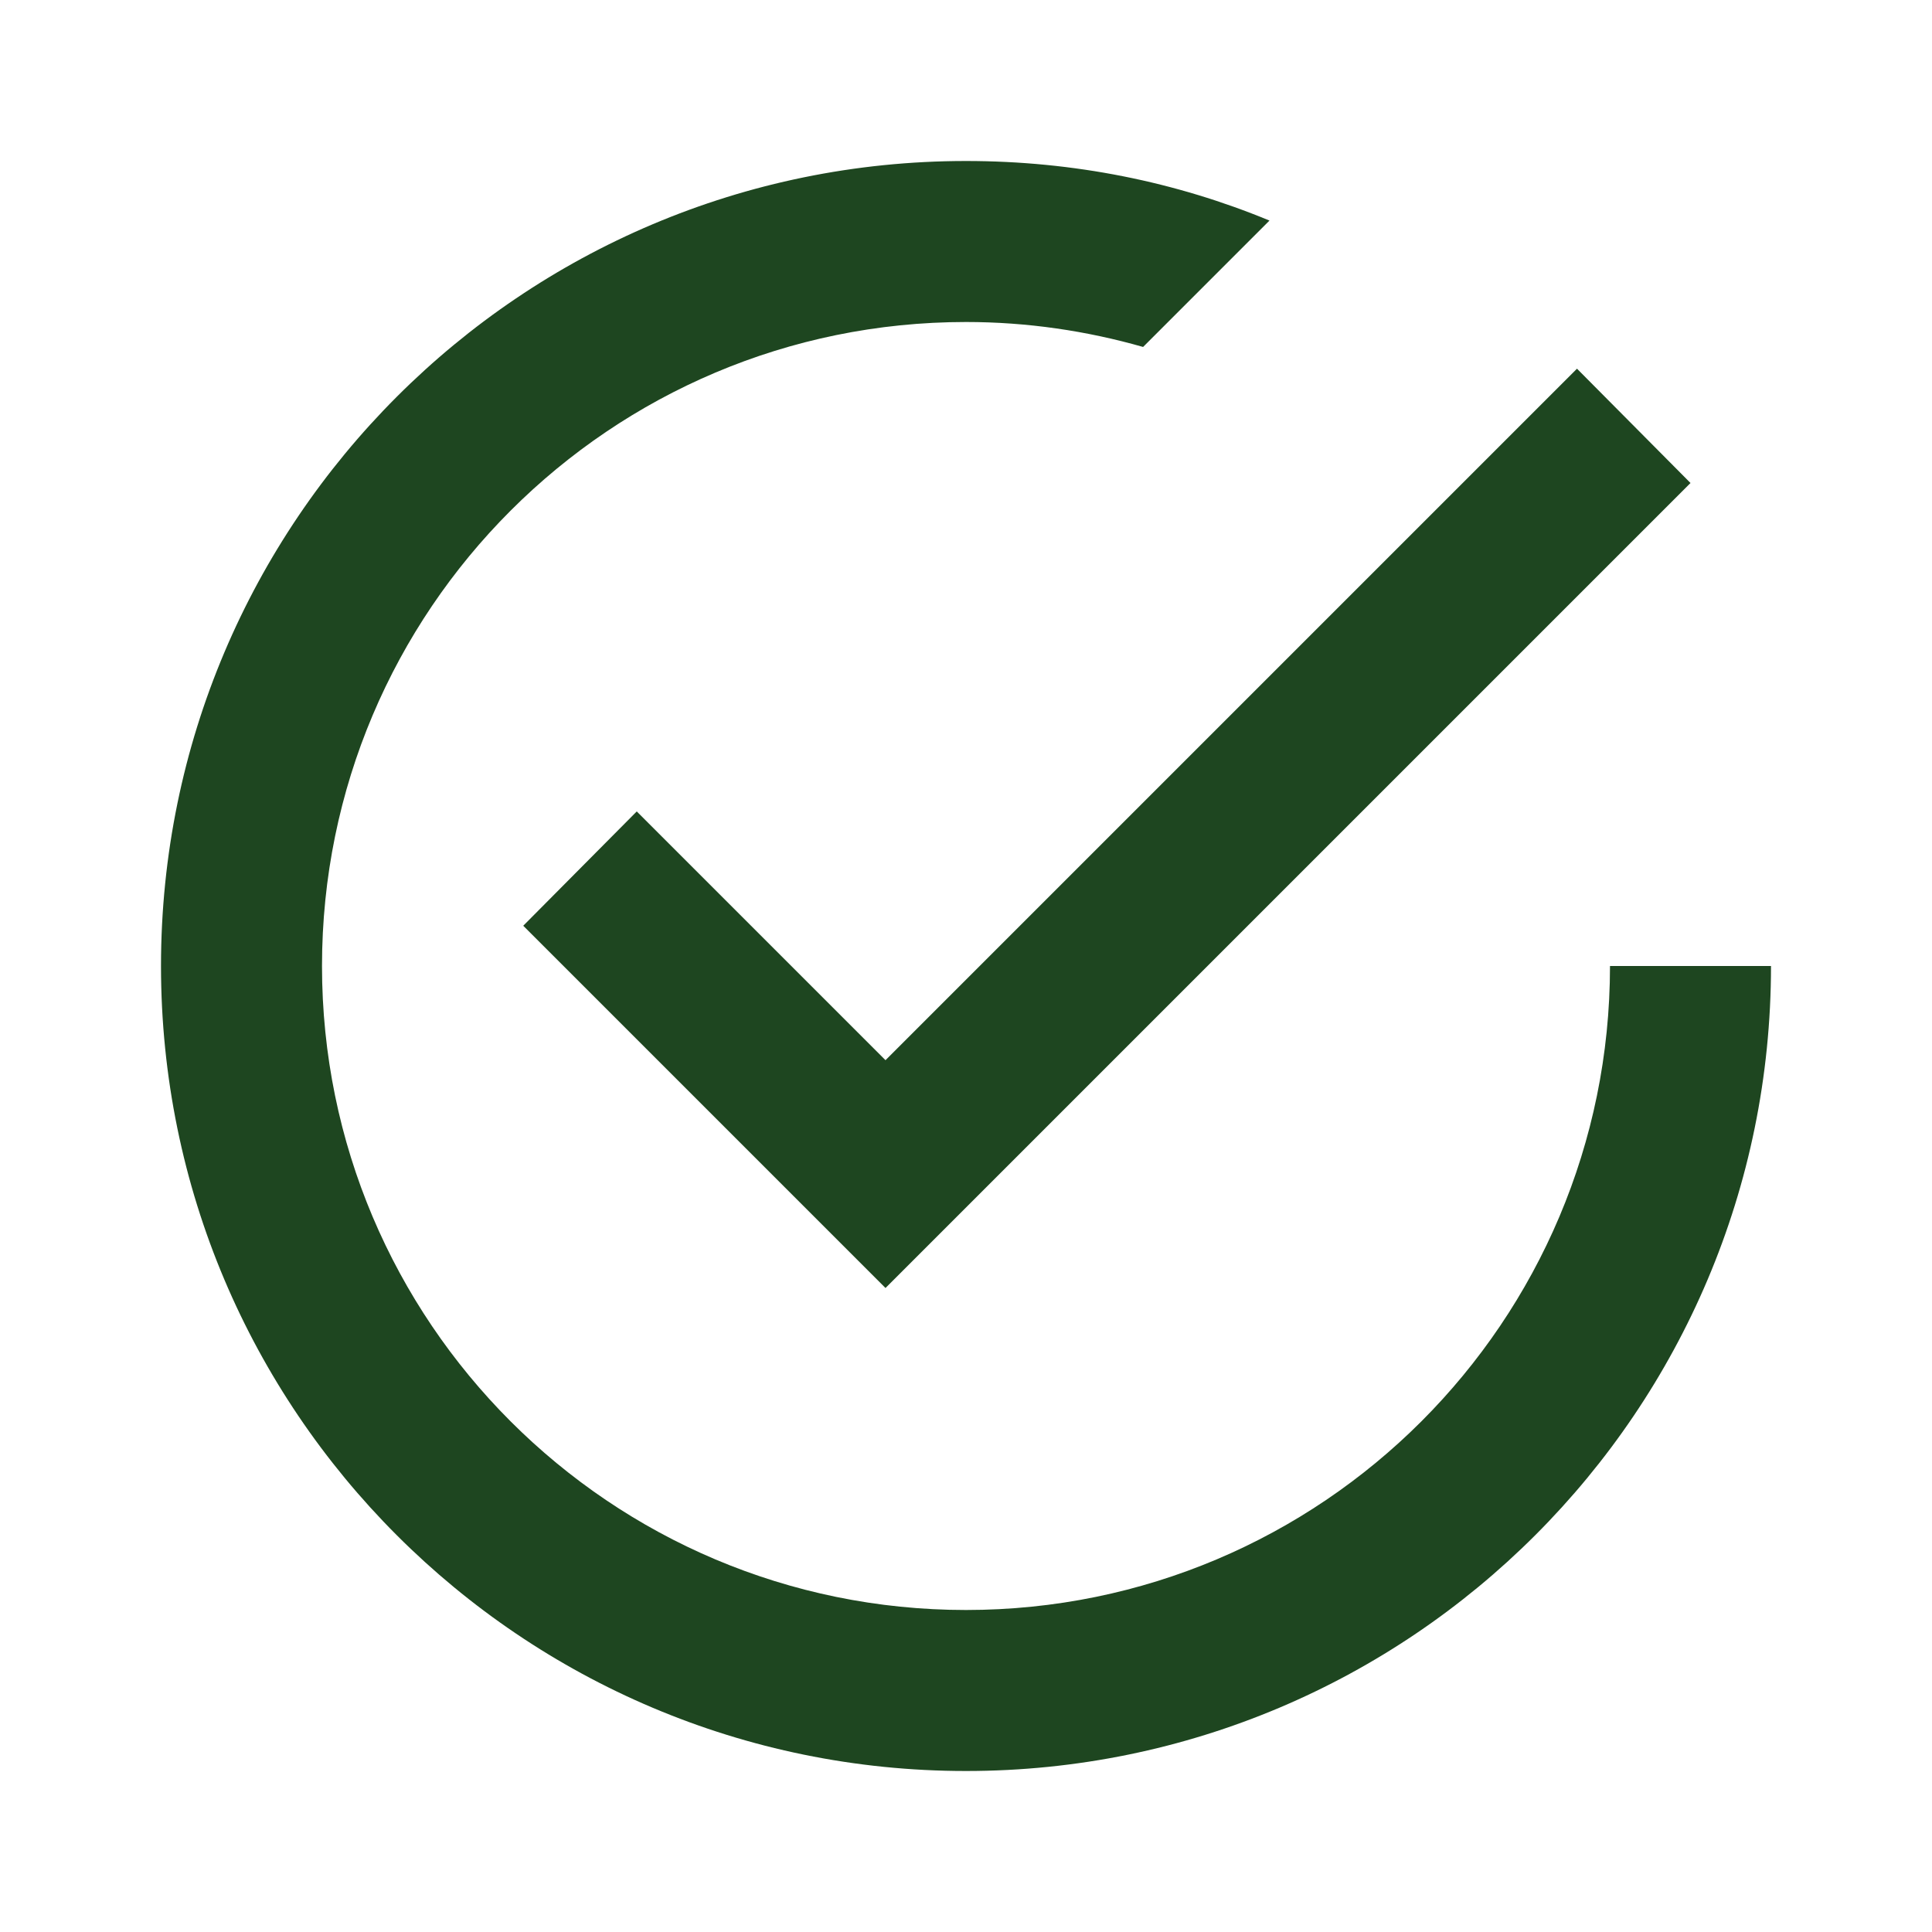
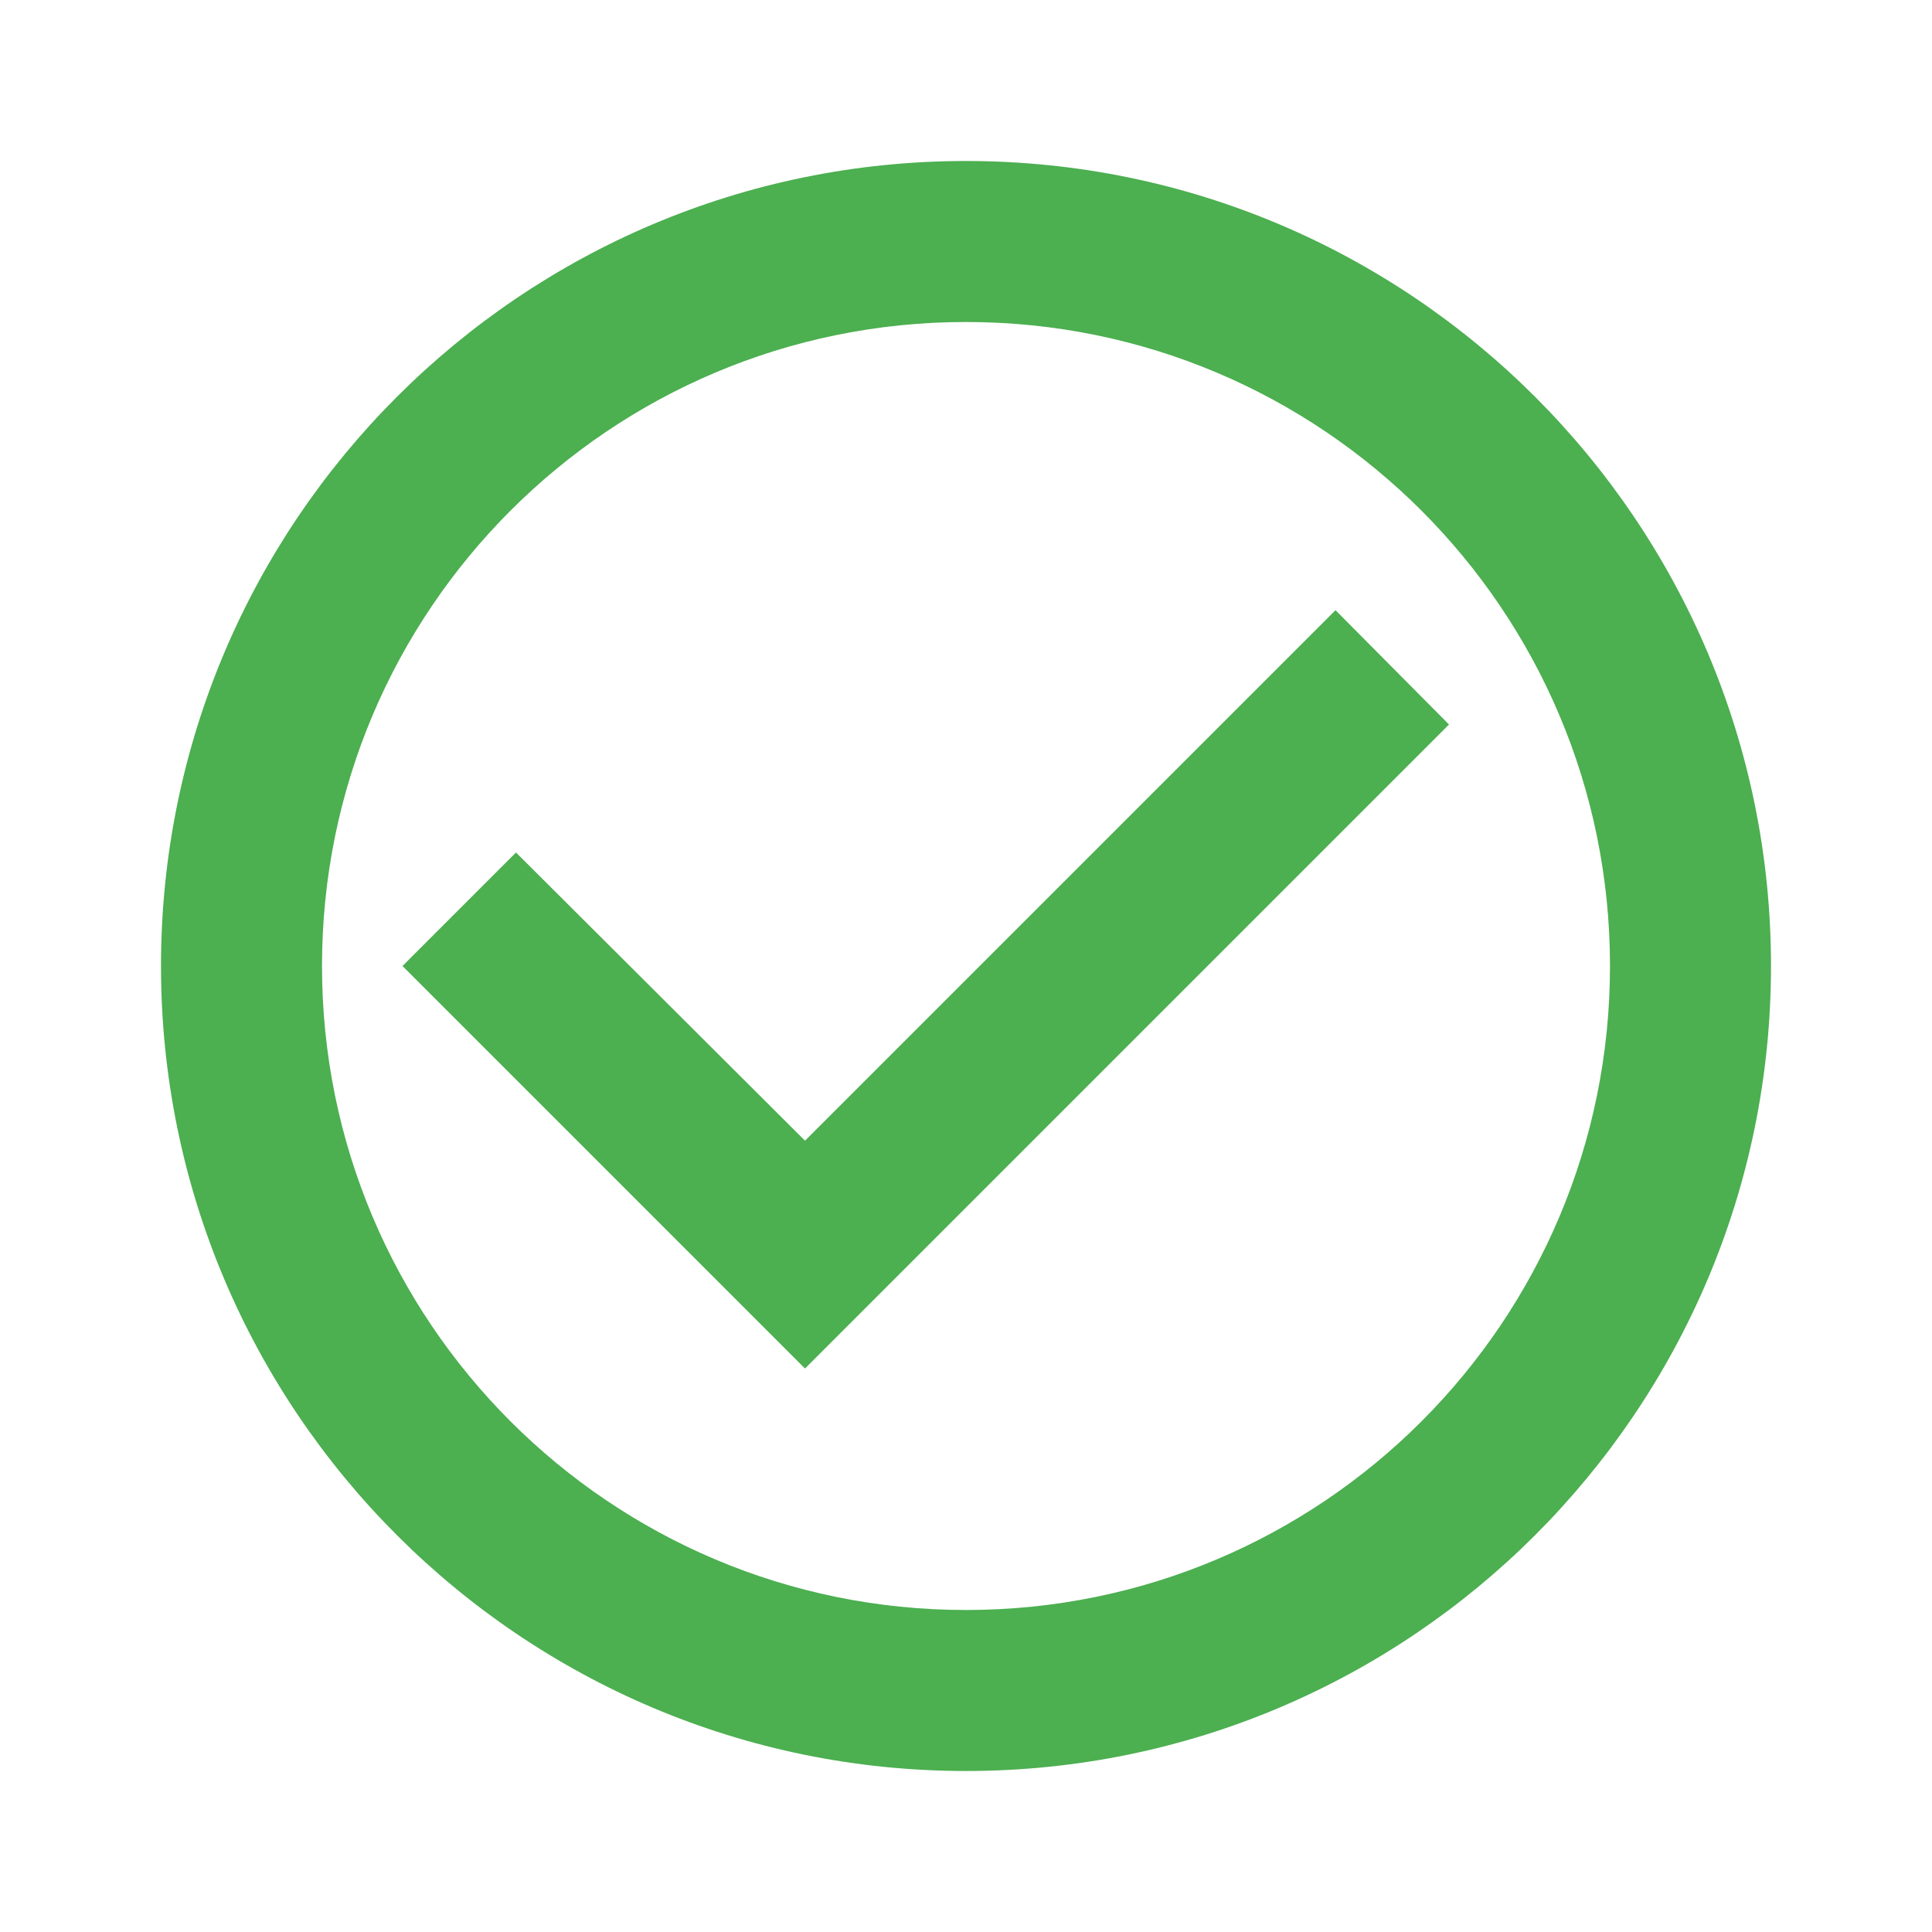
<svg xmlns="http://www.w3.org/2000/svg" viewBox="0 0 24 24">
-   <path fill="#1e4620" d="M20,12A8,8 0 0,1 12,20A8,8 0 0,1 4,12A8,8 0 0,1 12,4C12.76,4 13.5,4.11 14.2,4.31L15.77,2.74C14.61,2.26 13.34,2 12,2A10,10 0 0,0 2,12A10,10 0 0,0 12,22A10,10 0 0,0 22,12M7.91,10.08L6.5,11.5L11,16L21,6L19.59,4.58L11,13.17L7.91,10.08Z" />
+   <path fill="#4caf50" d="M16.59 7.58L10 14.17l-3.59-3.58L5 12l5 5 8-8zM12 2C6.48 2 2 6.48 2 12s4.48 10 10 10 10-4.48 10-10S17.52 2 12 2zm0 18c-4.42 0-8-3.58-8-8s3.58-8 8-8 8 3.58 8 8-3.58 8-8 8z" />
</svg>
